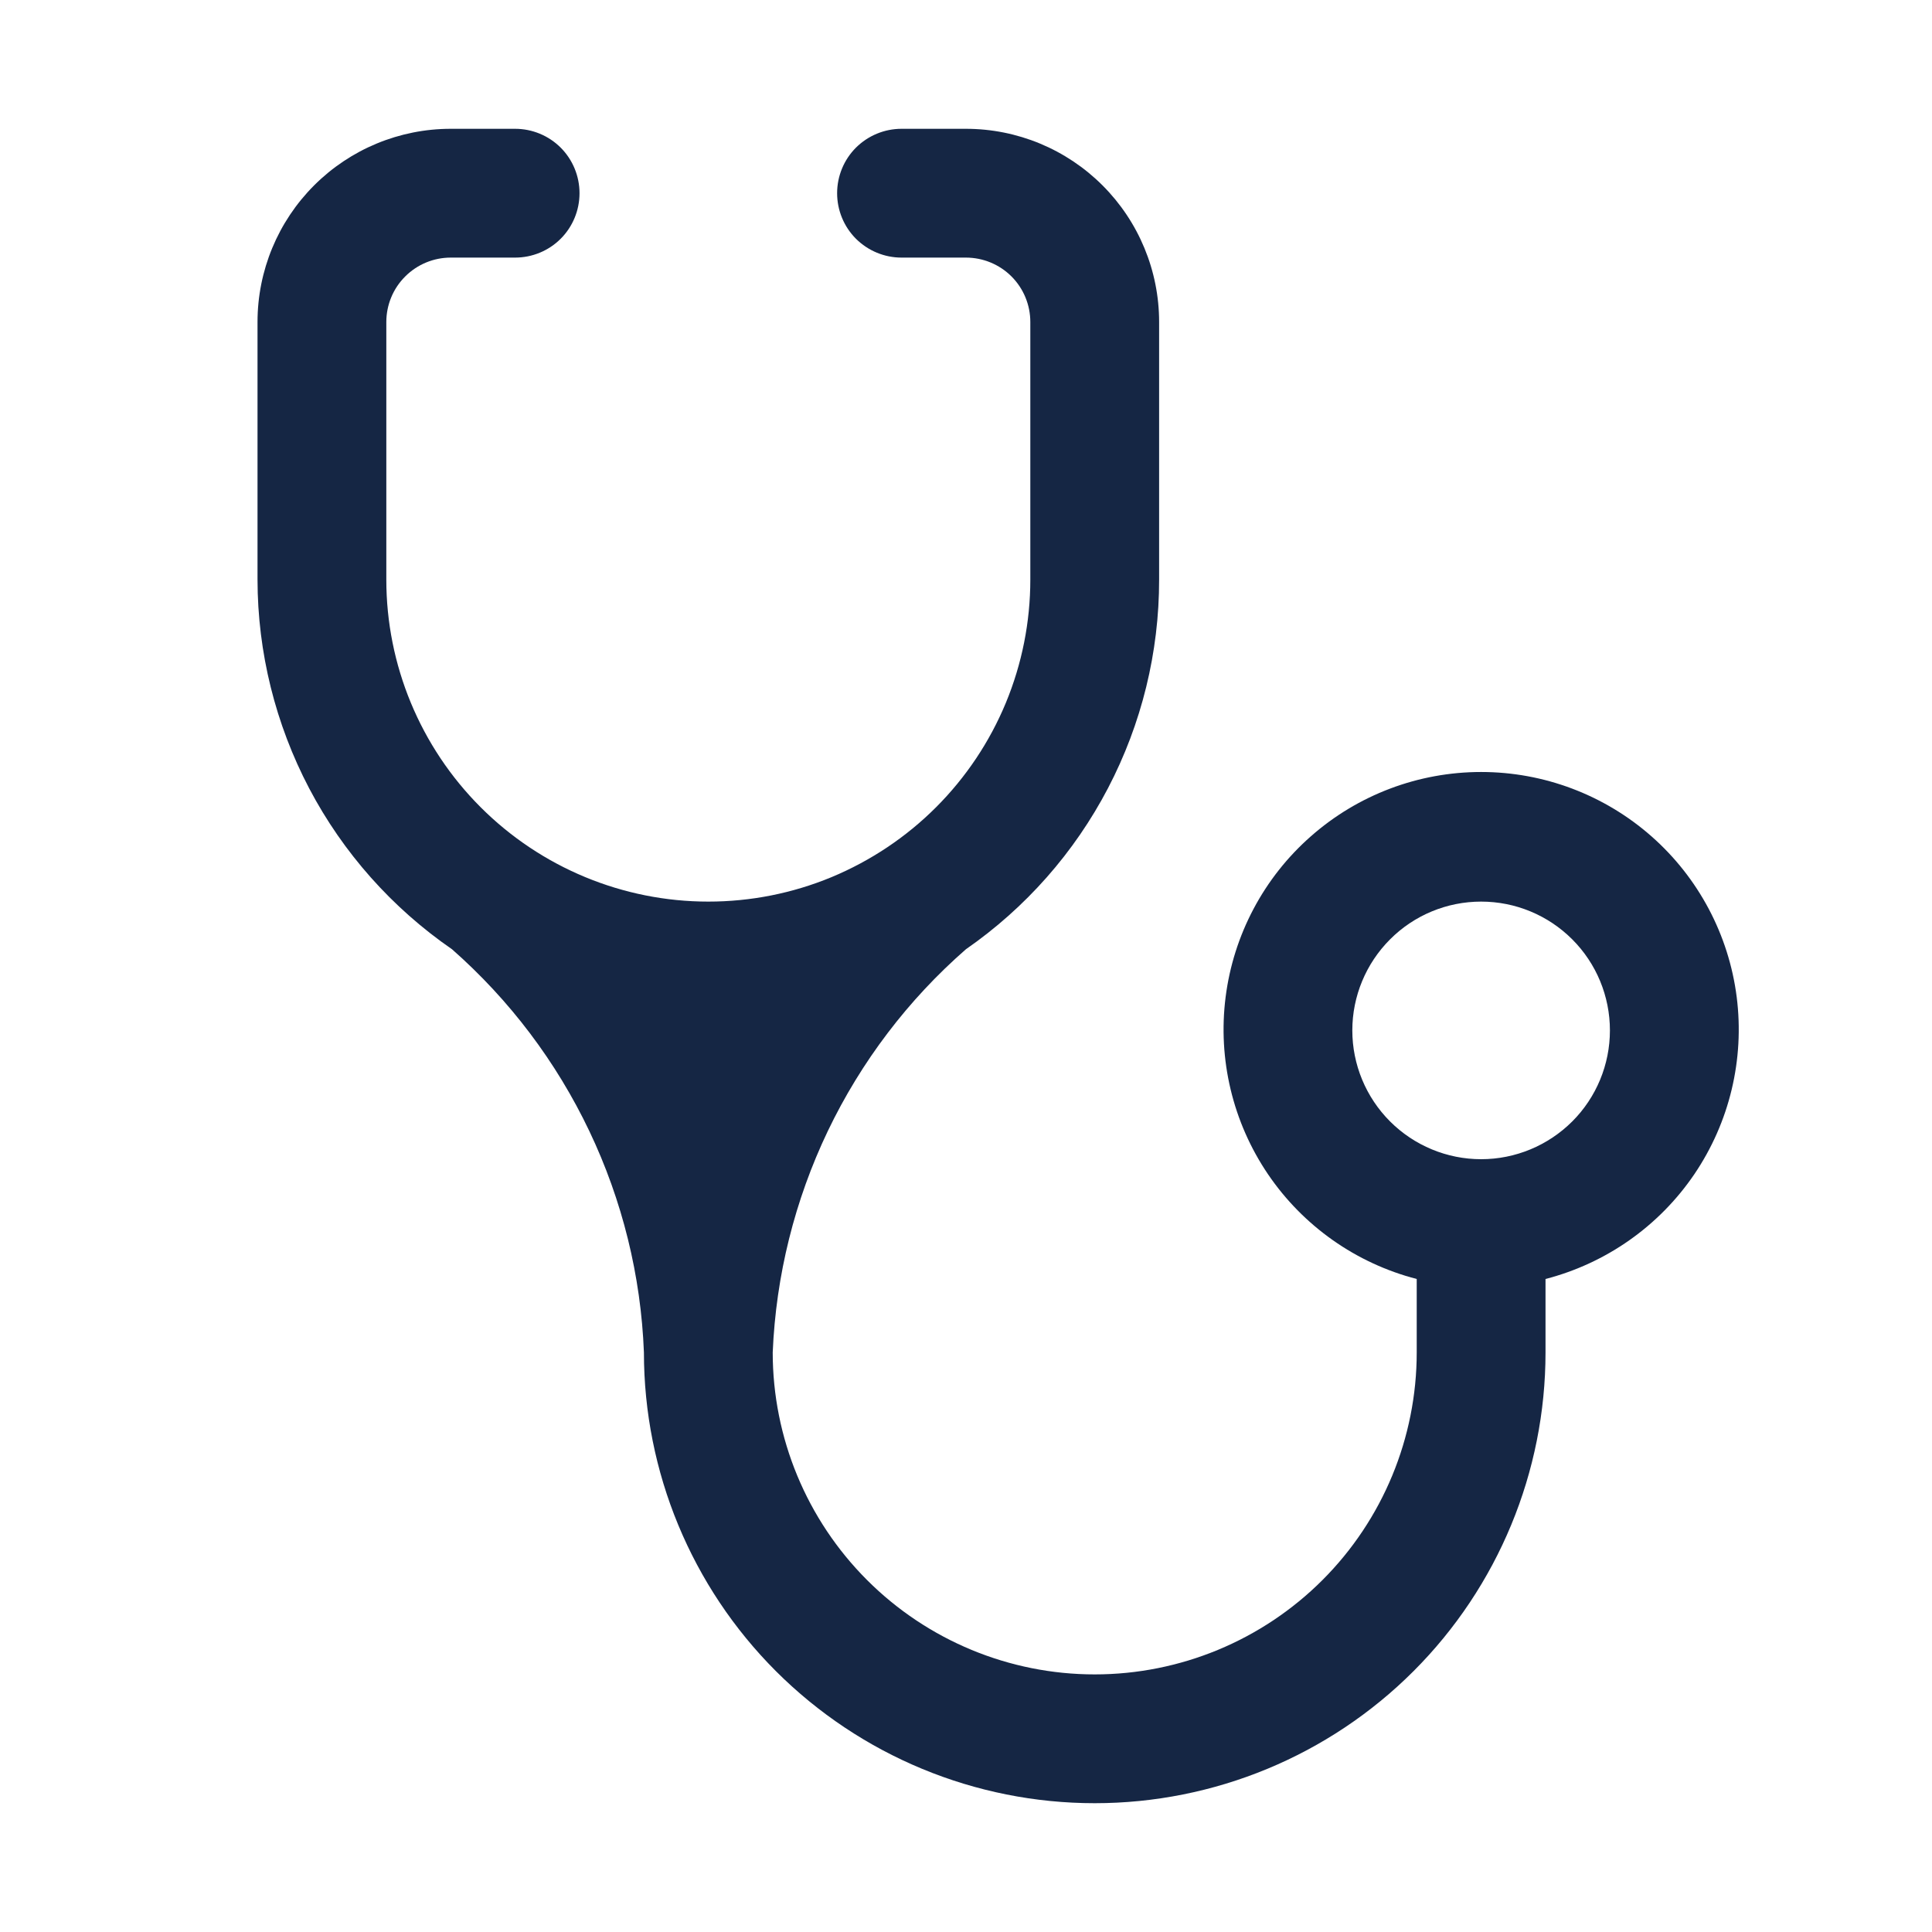
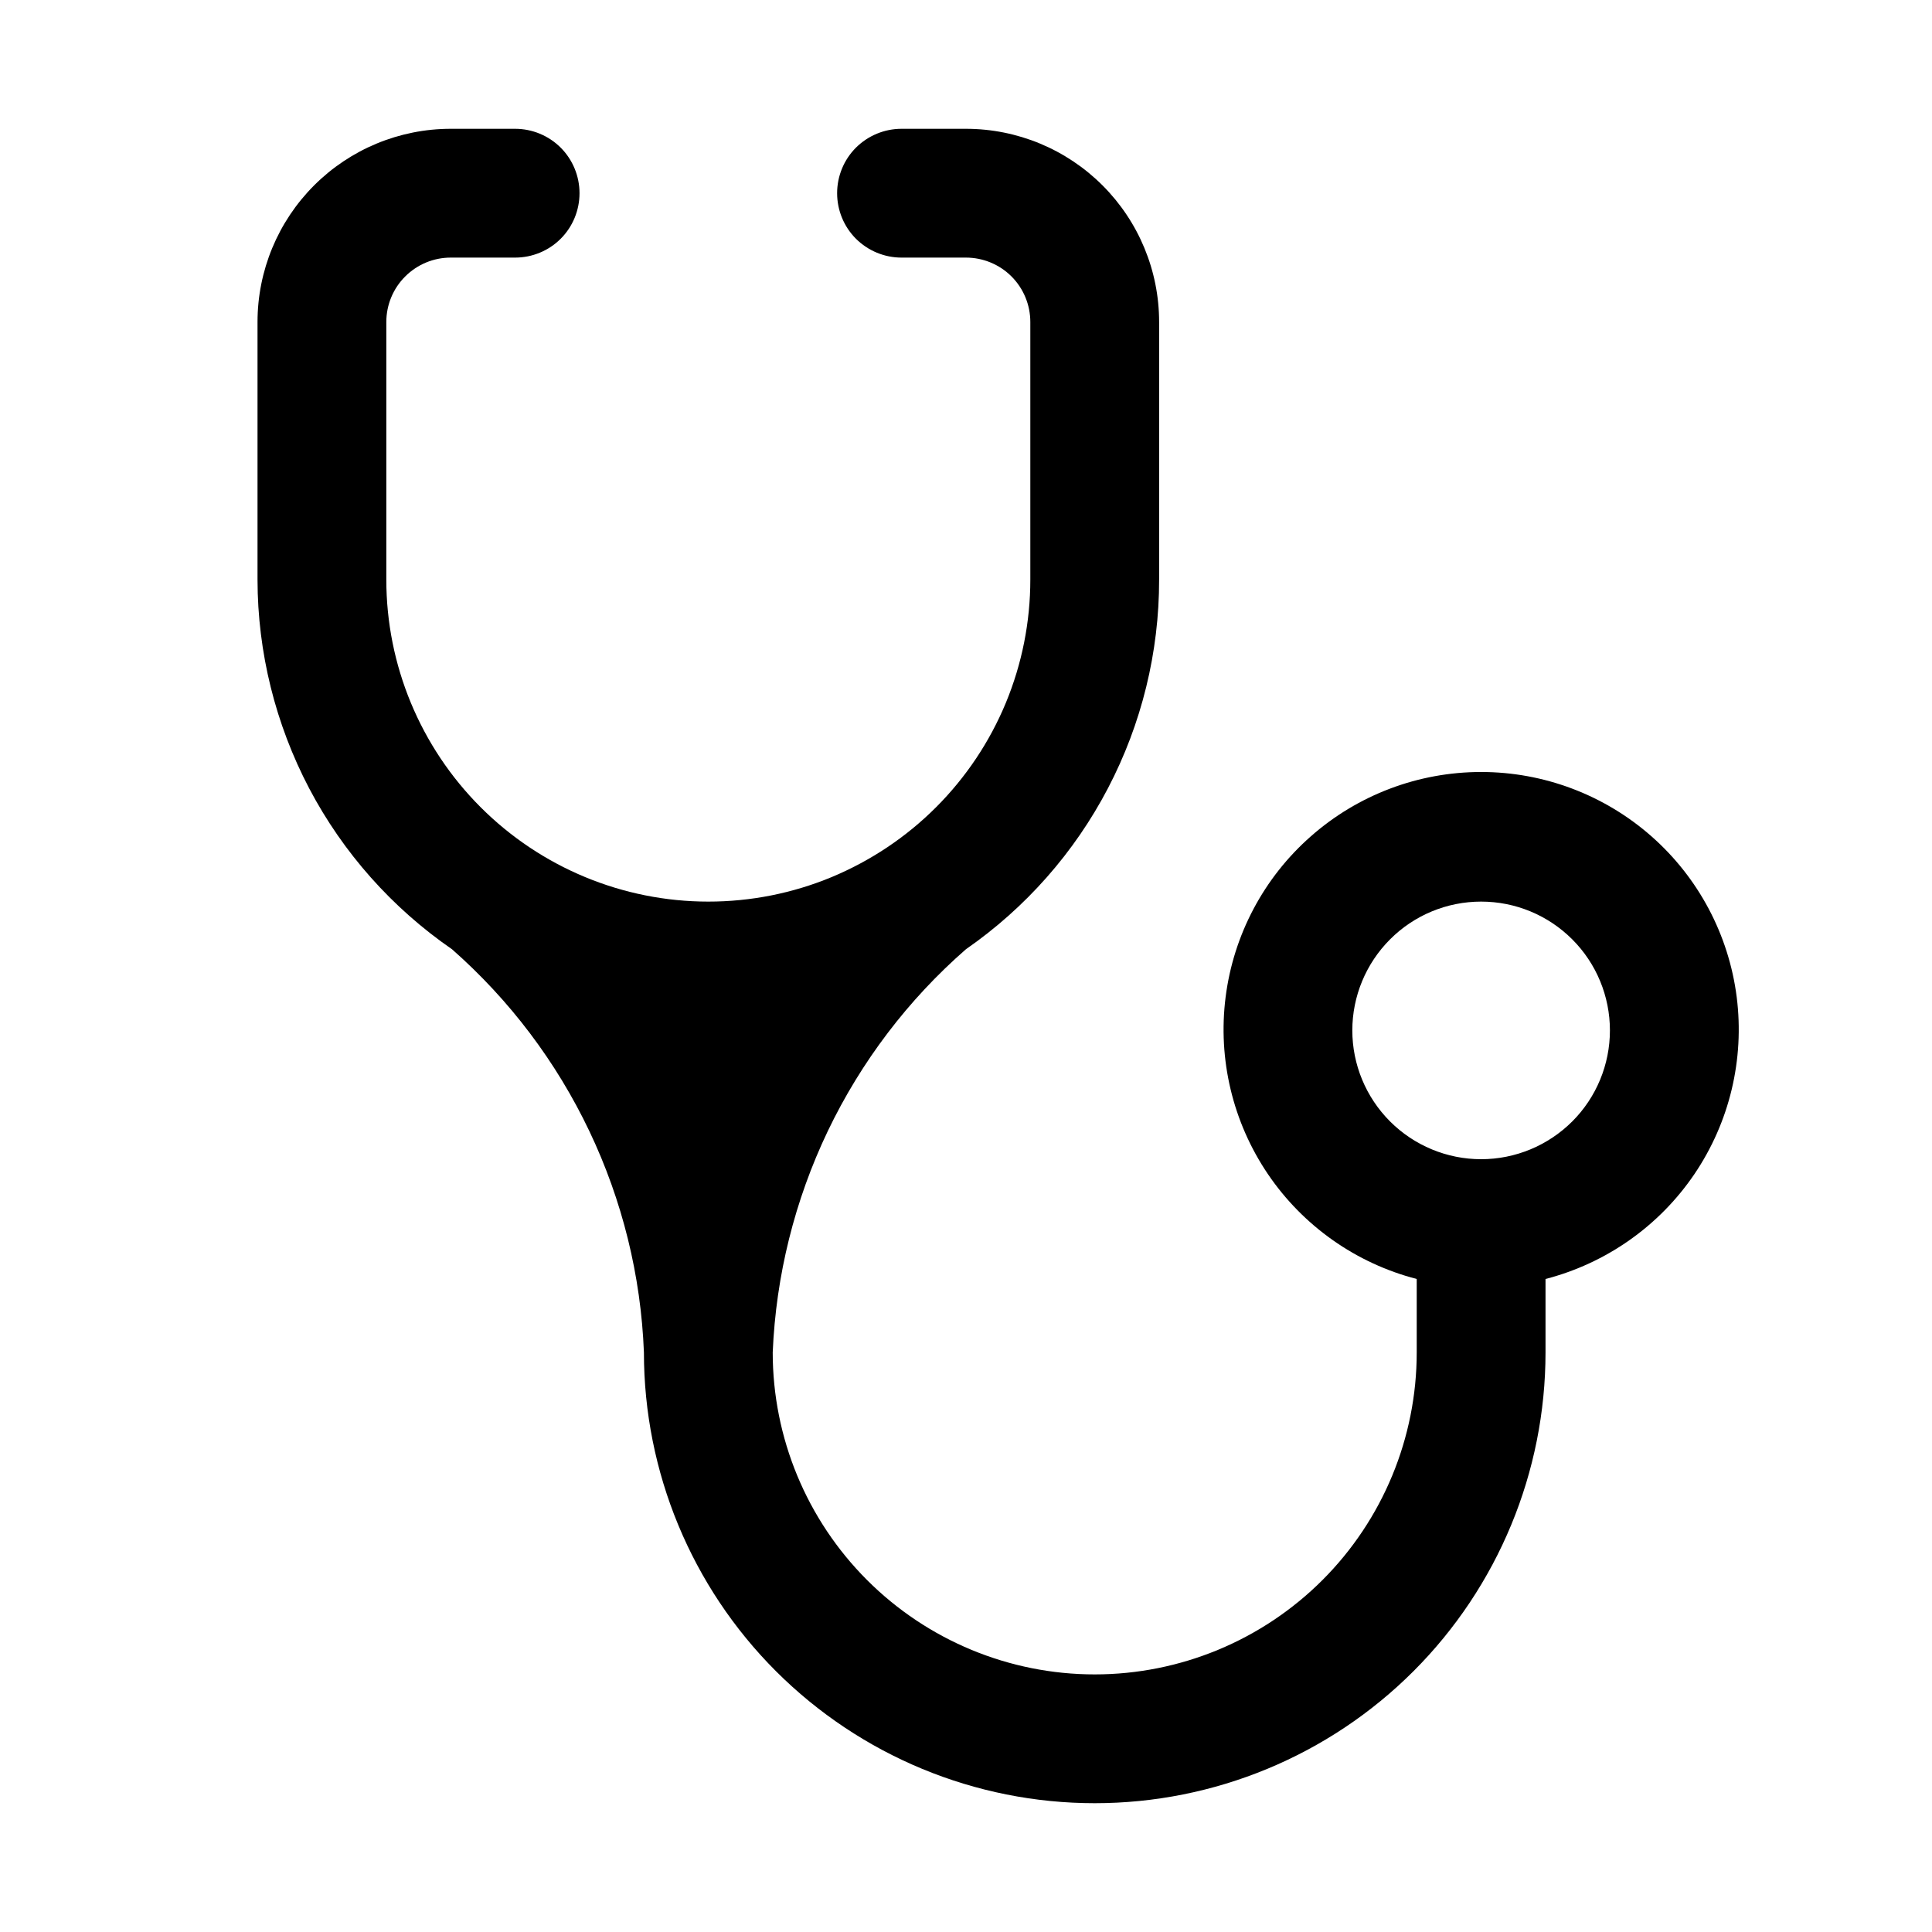
<svg xmlns="http://www.w3.org/2000/svg" width="24" height="24" viewBox="0 0 24 24" fill="none">
-   <path d="M8.799 11.2C7.738 11.2 6.721 10.778 5.971 10.028C5.221 9.278 4.799 8.261 4.799 7.2V4C4.799 3.788 4.883 3.584 5.034 3.434C5.184 3.284 5.387 3.2 5.599 3.2H6.399C6.611 3.2 6.815 3.116 6.965 2.966C7.115 2.816 7.199 2.612 7.199 2.4C7.199 2.188 7.115 1.984 6.965 1.834C6.815 1.684 6.611 1.6 6.399 1.6H5.599C4.963 1.6 4.352 1.853 3.902 2.303C3.452 2.753 3.199 3.363 3.199 4V7.2C3.2 8.104 3.421 8.994 3.841 9.794C4.262 10.594 4.871 11.279 5.615 11.792C6.331 12.422 6.911 13.19 7.321 14.051C7.731 14.912 7.962 15.847 7.999 16.8C7.999 18.285 8.589 19.71 9.639 20.76C10.69 21.81 12.114 22.4 13.599 22.4C15.084 22.4 16.509 21.81 17.559 20.76C18.609 19.71 19.199 18.285 19.199 16.8V15.888C19.953 15.693 20.611 15.23 21.048 14.586C21.485 13.941 21.672 13.159 21.574 12.386C21.476 11.614 21.099 10.903 20.515 10.389C19.93 9.874 19.178 9.59 18.399 9.59C17.62 9.59 16.868 9.874 16.284 10.389C15.699 10.903 15.323 11.614 15.225 12.386C15.127 13.159 15.314 13.941 15.751 14.586C16.188 15.23 16.845 15.693 17.599 15.888V16.8C17.599 17.861 17.178 18.878 16.428 19.628C15.678 20.378 14.66 20.8 13.599 20.8C12.538 20.8 11.521 20.378 10.771 19.628C10.021 18.878 9.599 17.861 9.599 16.8C9.639 15.846 9.872 14.91 10.284 14.049C10.697 13.188 11.28 12.42 11.999 11.792C12.741 11.277 13.346 10.591 13.764 9.791C14.182 8.991 14.4 8.102 14.399 7.2V4C14.399 3.363 14.146 2.753 13.696 2.303C13.246 1.853 12.636 1.6 11.999 1.6H11.199C10.987 1.6 10.784 1.684 10.633 1.834C10.483 1.984 10.399 2.188 10.399 2.4C10.399 2.612 10.483 2.816 10.633 2.966C10.784 3.116 10.987 3.2 11.199 3.2H11.999C12.211 3.2 12.415 3.284 12.565 3.434C12.715 3.584 12.799 3.788 12.799 4V7.2C12.799 7.725 12.696 8.245 12.495 8.731C12.294 9.216 11.999 9.657 11.628 10.028C11.256 10.4 10.815 10.694 10.33 10.896C9.845 11.097 9.325 11.2 8.799 11.2ZM18.399 14.4C17.975 14.4 17.568 14.231 17.268 13.931C16.968 13.631 16.799 13.224 16.799 12.8C16.799 12.376 16.968 11.969 17.268 11.669C17.568 11.368 17.975 11.2 18.399 11.2C18.824 11.2 19.23 11.368 19.531 11.669C19.831 11.969 19.999 12.376 19.999 12.8C19.999 13.224 19.831 13.631 19.531 13.931C19.23 14.231 18.824 14.4 18.399 14.4Z" fill="#152644" />
+   <path d="M8.799 11.2C7.738 11.2 6.721 10.778 5.971 10.028C5.221 9.278 4.799 8.261 4.799 7.2V4C4.799 3.788 4.883 3.584 5.034 3.434C5.184 3.284 5.387 3.2 5.599 3.2H6.399C6.611 3.2 6.815 3.116 6.965 2.966C7.115 2.816 7.199 2.612 7.199 2.4C7.199 2.188 7.115 1.984 6.965 1.834C6.815 1.684 6.611 1.6 6.399 1.6H5.599C4.963 1.6 4.352 1.853 3.902 2.303C3.452 2.753 3.199 3.363 3.199 4V7.2C3.2 8.104 3.421 8.994 3.841 9.794C4.262 10.594 4.871 11.279 5.615 11.792C6.331 12.422 6.911 13.19 7.321 14.051C7.731 14.912 7.962 15.847 7.999 16.8C7.999 18.285 8.589 19.71 9.639 20.76C10.69 21.81 12.114 22.4 13.599 22.4C15.084 22.4 16.509 21.81 17.559 20.76C18.609 19.71 19.199 18.285 19.199 16.8V15.888C19.953 15.693 20.611 15.23 21.048 14.586C21.485 13.941 21.672 13.159 21.574 12.386C21.476 11.614 21.099 10.903 20.515 10.389C19.93 9.874 19.178 9.59 18.399 9.59C17.62 9.59 16.868 9.874 16.284 10.389C15.699 10.903 15.323 11.614 15.225 12.386C15.127 13.159 15.314 13.941 15.751 14.586C16.188 15.23 16.845 15.693 17.599 15.888V16.8C17.599 17.861 17.178 18.878 16.428 19.628C15.678 20.378 14.66 20.8 13.599 20.8C12.538 20.8 11.521 20.378 10.771 19.628C10.021 18.878 9.599 17.861 9.599 16.8C9.639 15.846 9.872 14.91 10.284 14.049C10.697 13.188 11.28 12.42 11.999 11.792C12.741 11.277 13.346 10.591 13.764 9.791C14.182 8.991 14.4 8.102 14.399 7.2V4C14.399 3.363 14.146 2.753 13.696 2.303C13.246 1.853 12.636 1.6 11.999 1.6H11.199C10.987 1.6 10.784 1.684 10.633 1.834C10.483 1.984 10.399 2.188 10.399 2.4C10.399 2.612 10.483 2.816 10.633 2.966C10.784 3.116 10.987 3.2 11.199 3.2H11.999C12.211 3.2 12.415 3.284 12.565 3.434C12.715 3.584 12.799 3.788 12.799 4V7.2C12.799 7.725 12.696 8.245 12.495 8.731C12.294 9.216 11.999 9.657 11.628 10.028C11.256 10.4 10.815 10.694 10.33 10.896C9.845 11.097 9.325 11.2 8.799 11.2ZM18.399 14.4C17.975 14.4 17.568 14.231 17.268 13.931C16.968 13.631 16.799 13.224 16.799 12.8C16.799 12.376 16.968 11.969 17.268 11.669C17.568 11.368 17.975 11.2 18.399 11.2C18.824 11.2 19.23 11.368 19.531 11.669C19.831 11.969 19.999 12.376 19.999 12.8C19.999 13.224 19.831 13.631 19.531 13.931C19.23 14.231 18.824 14.4 18.399 14.4Z" fill="currentColor" />
</svg>
